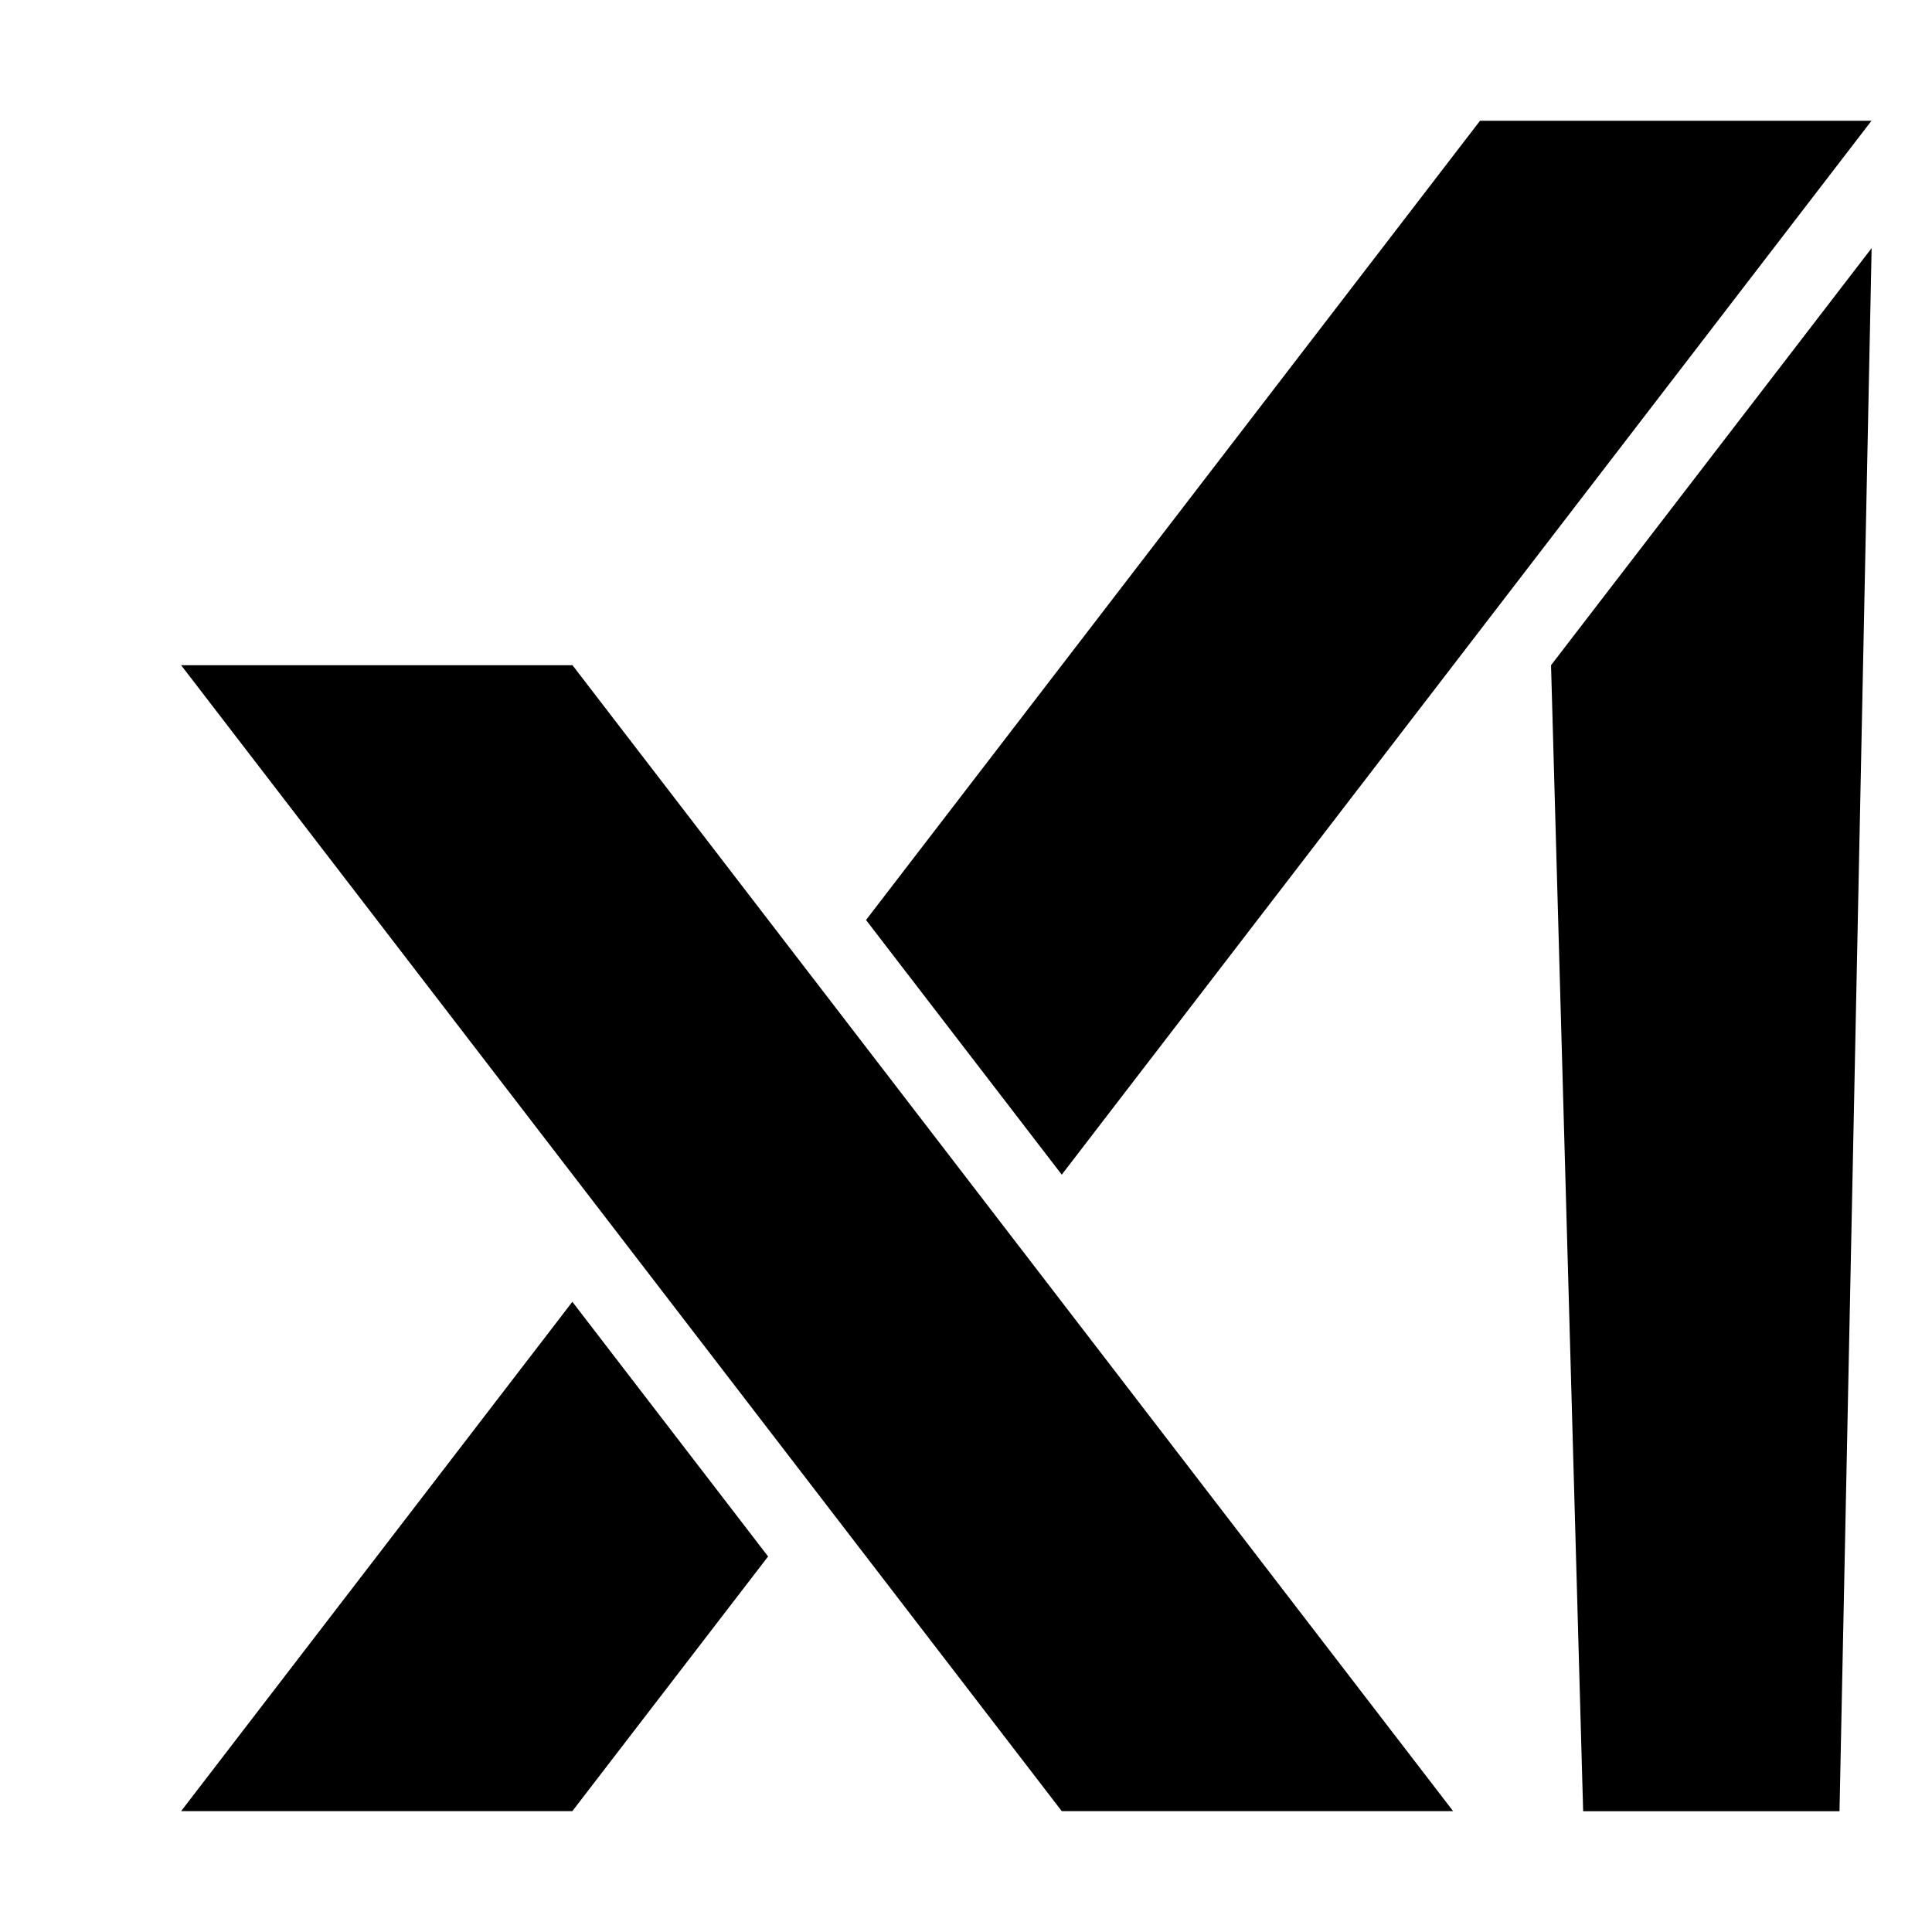
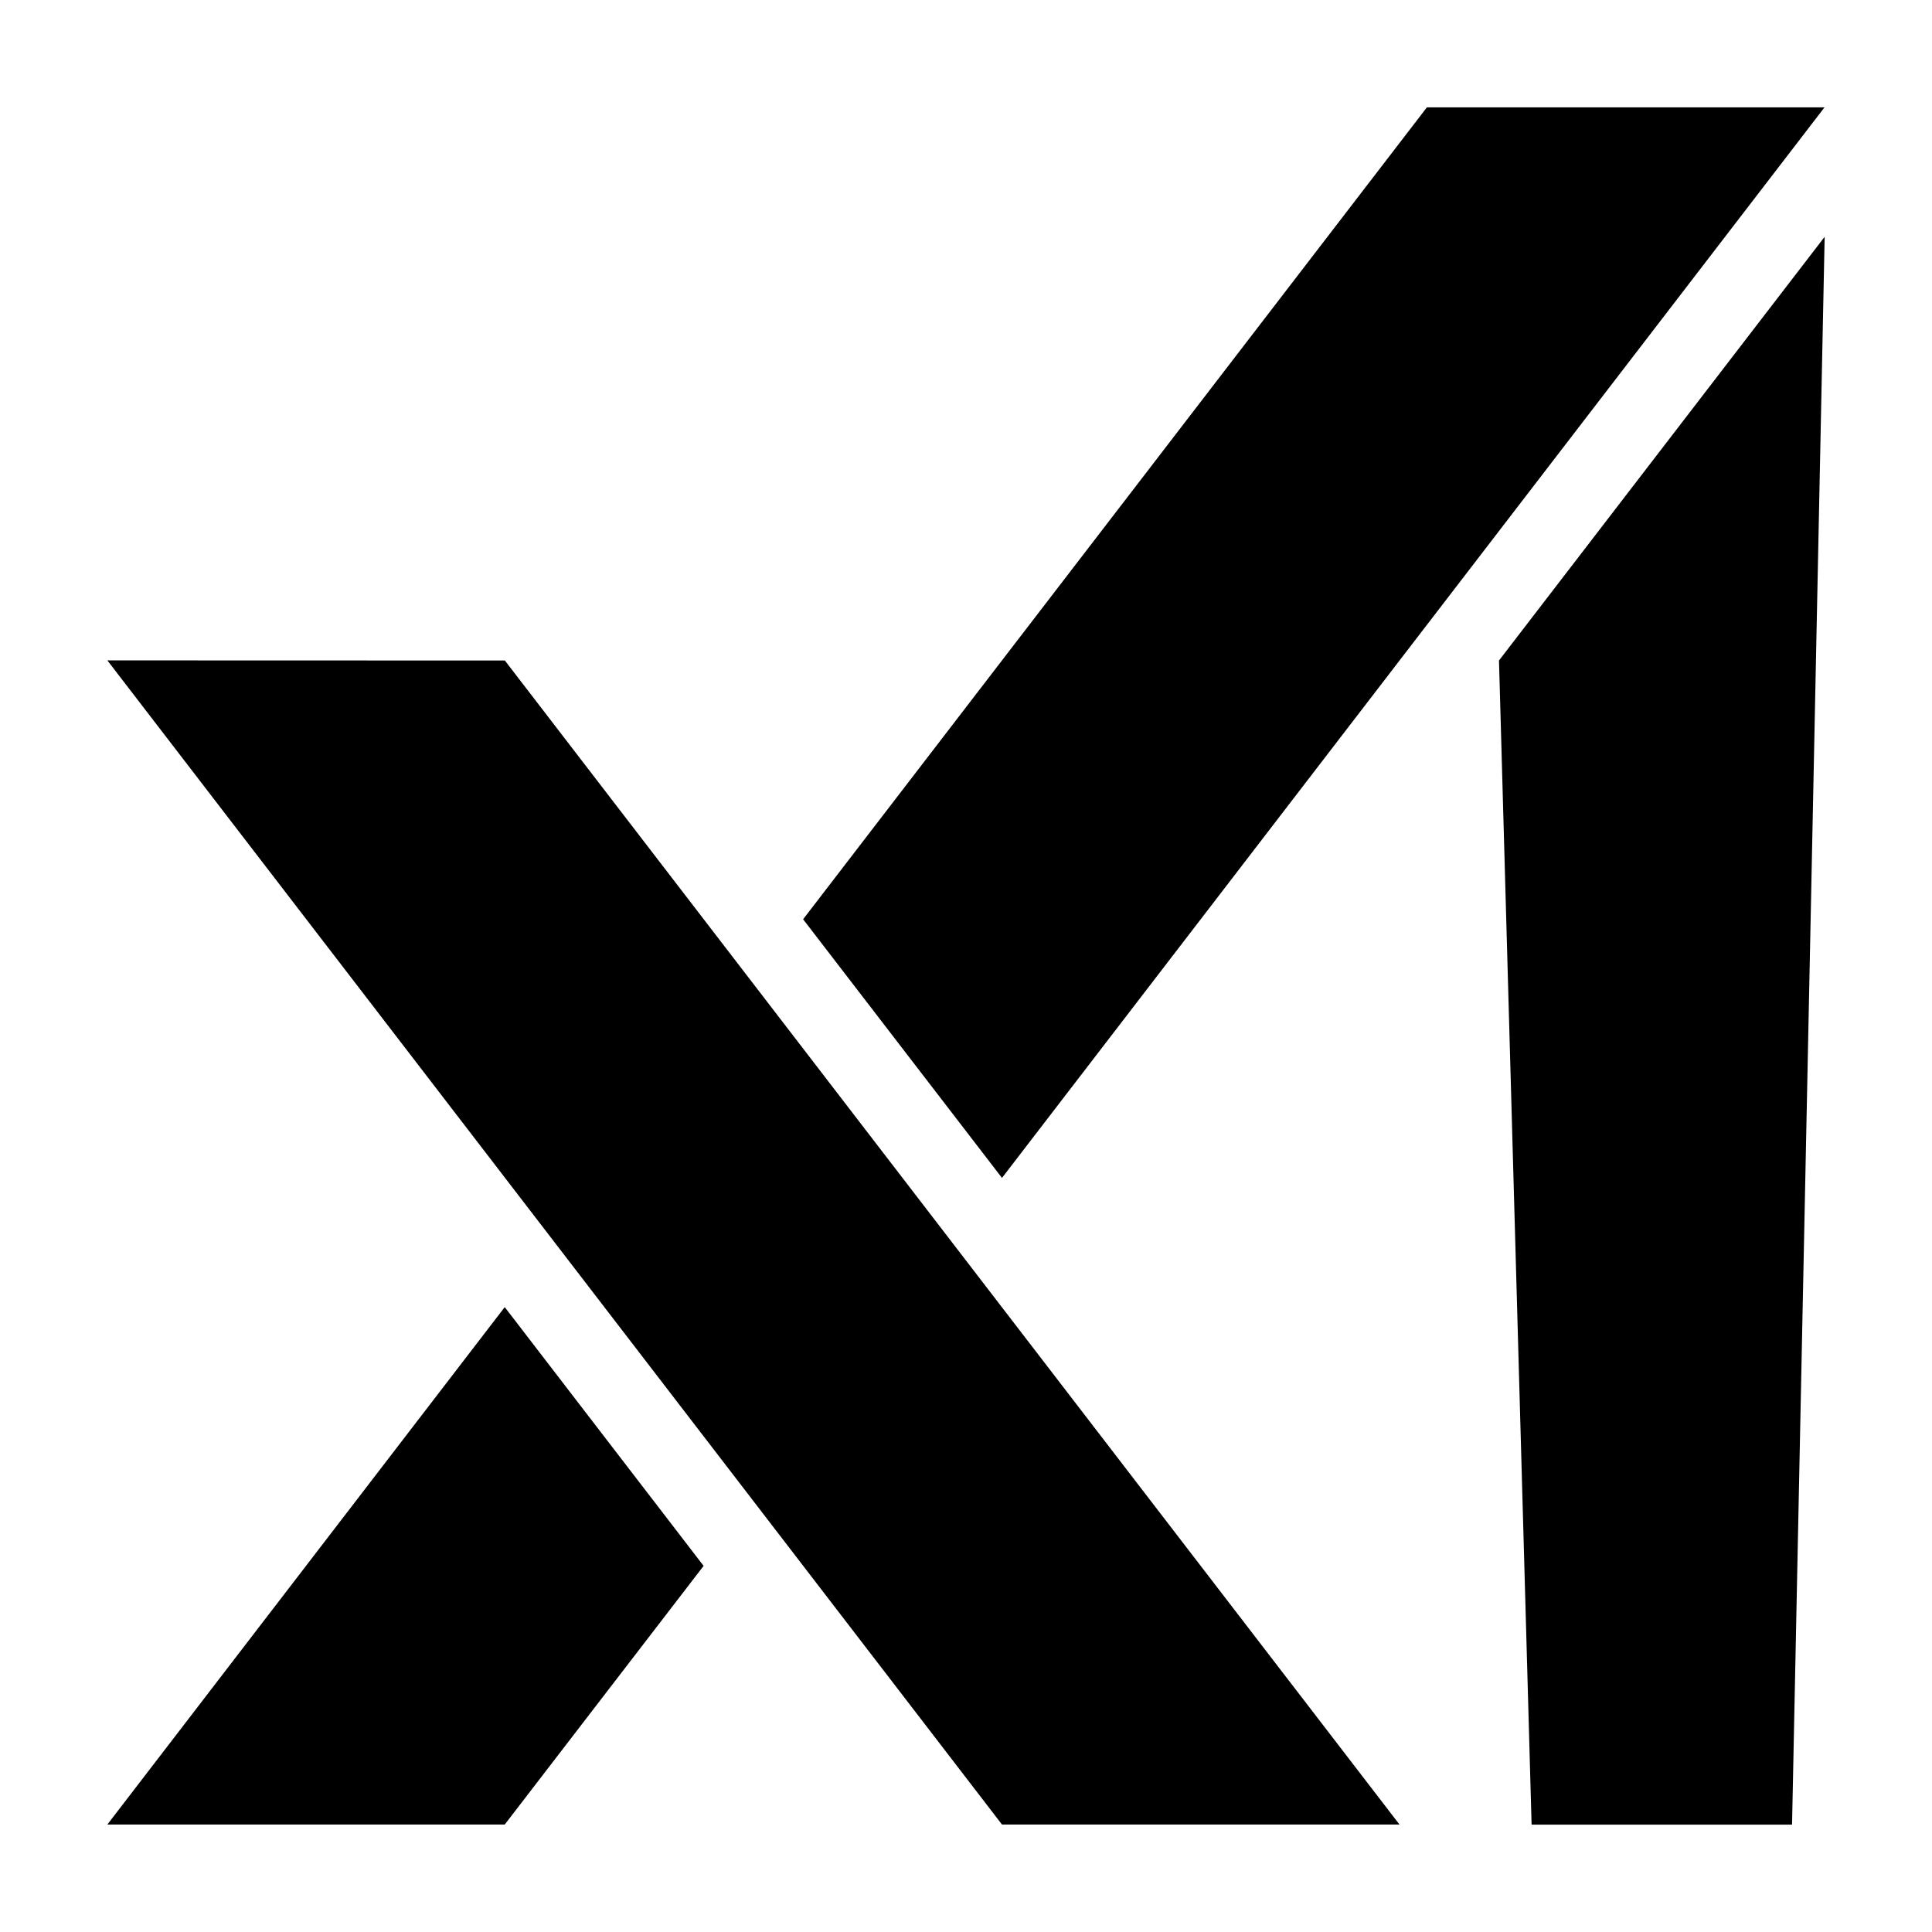
<svg xmlns="http://www.w3.org/2000/svg" width="16" height="16" viewBox="0 0 16 16" fill="none">
-   <path d="M12.845 5.509L13.111 15H15.234L15.5 2.055L12.845 5.509ZM15.499 1H12.257L7.172 7.619L8.793 9.728L15.499 1ZM1.5 14.999H4.74L6.361 12.89L4.74 10.781L1.5 14.999ZM1.5 5.509L8.793 14.999H12.034L4.741 5.509L1.5 5.509Z" fill="black" />
+   <path d="m12.414 5.47.27 9.641h2.157l.27-13.15zM15.11.889h-3.293L6.651 7.613l1.647 2.142zM.889 15.11H4.18l1.647-2.142-1.647-2.143zm0-9.641 7.409 9.641h3.292L4.181 5.47z" fill="#000" />
</svg>
